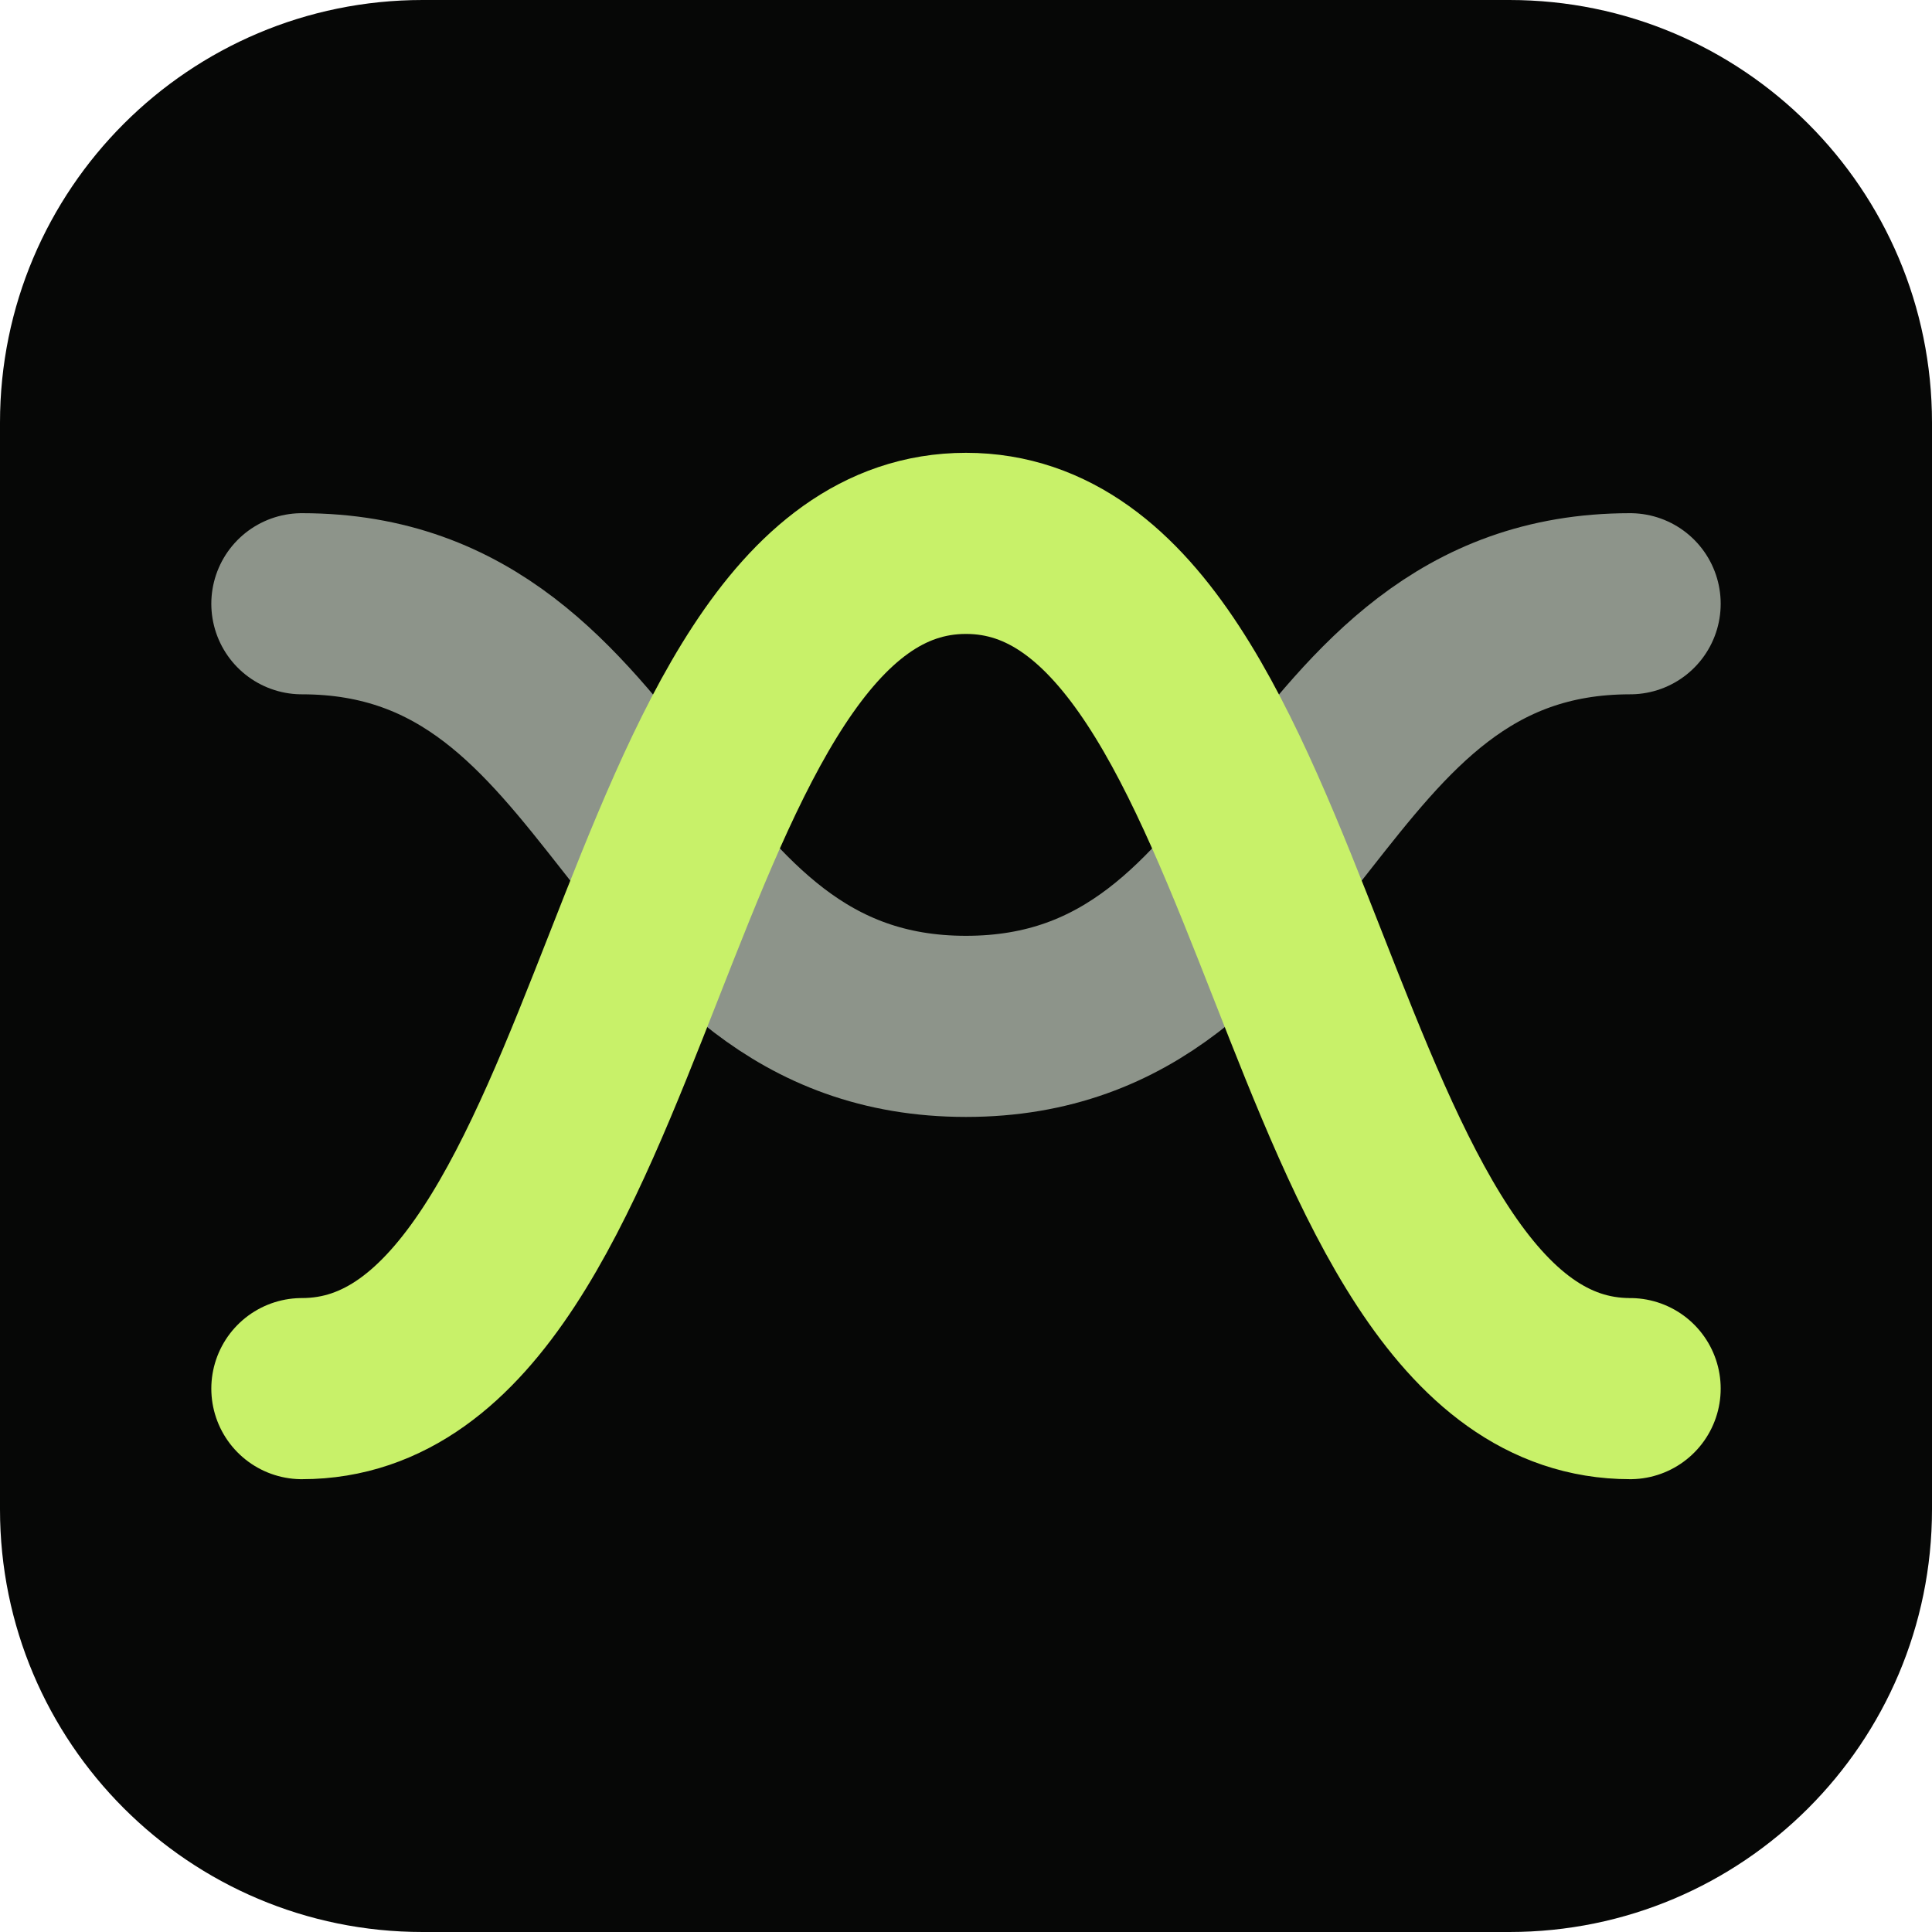
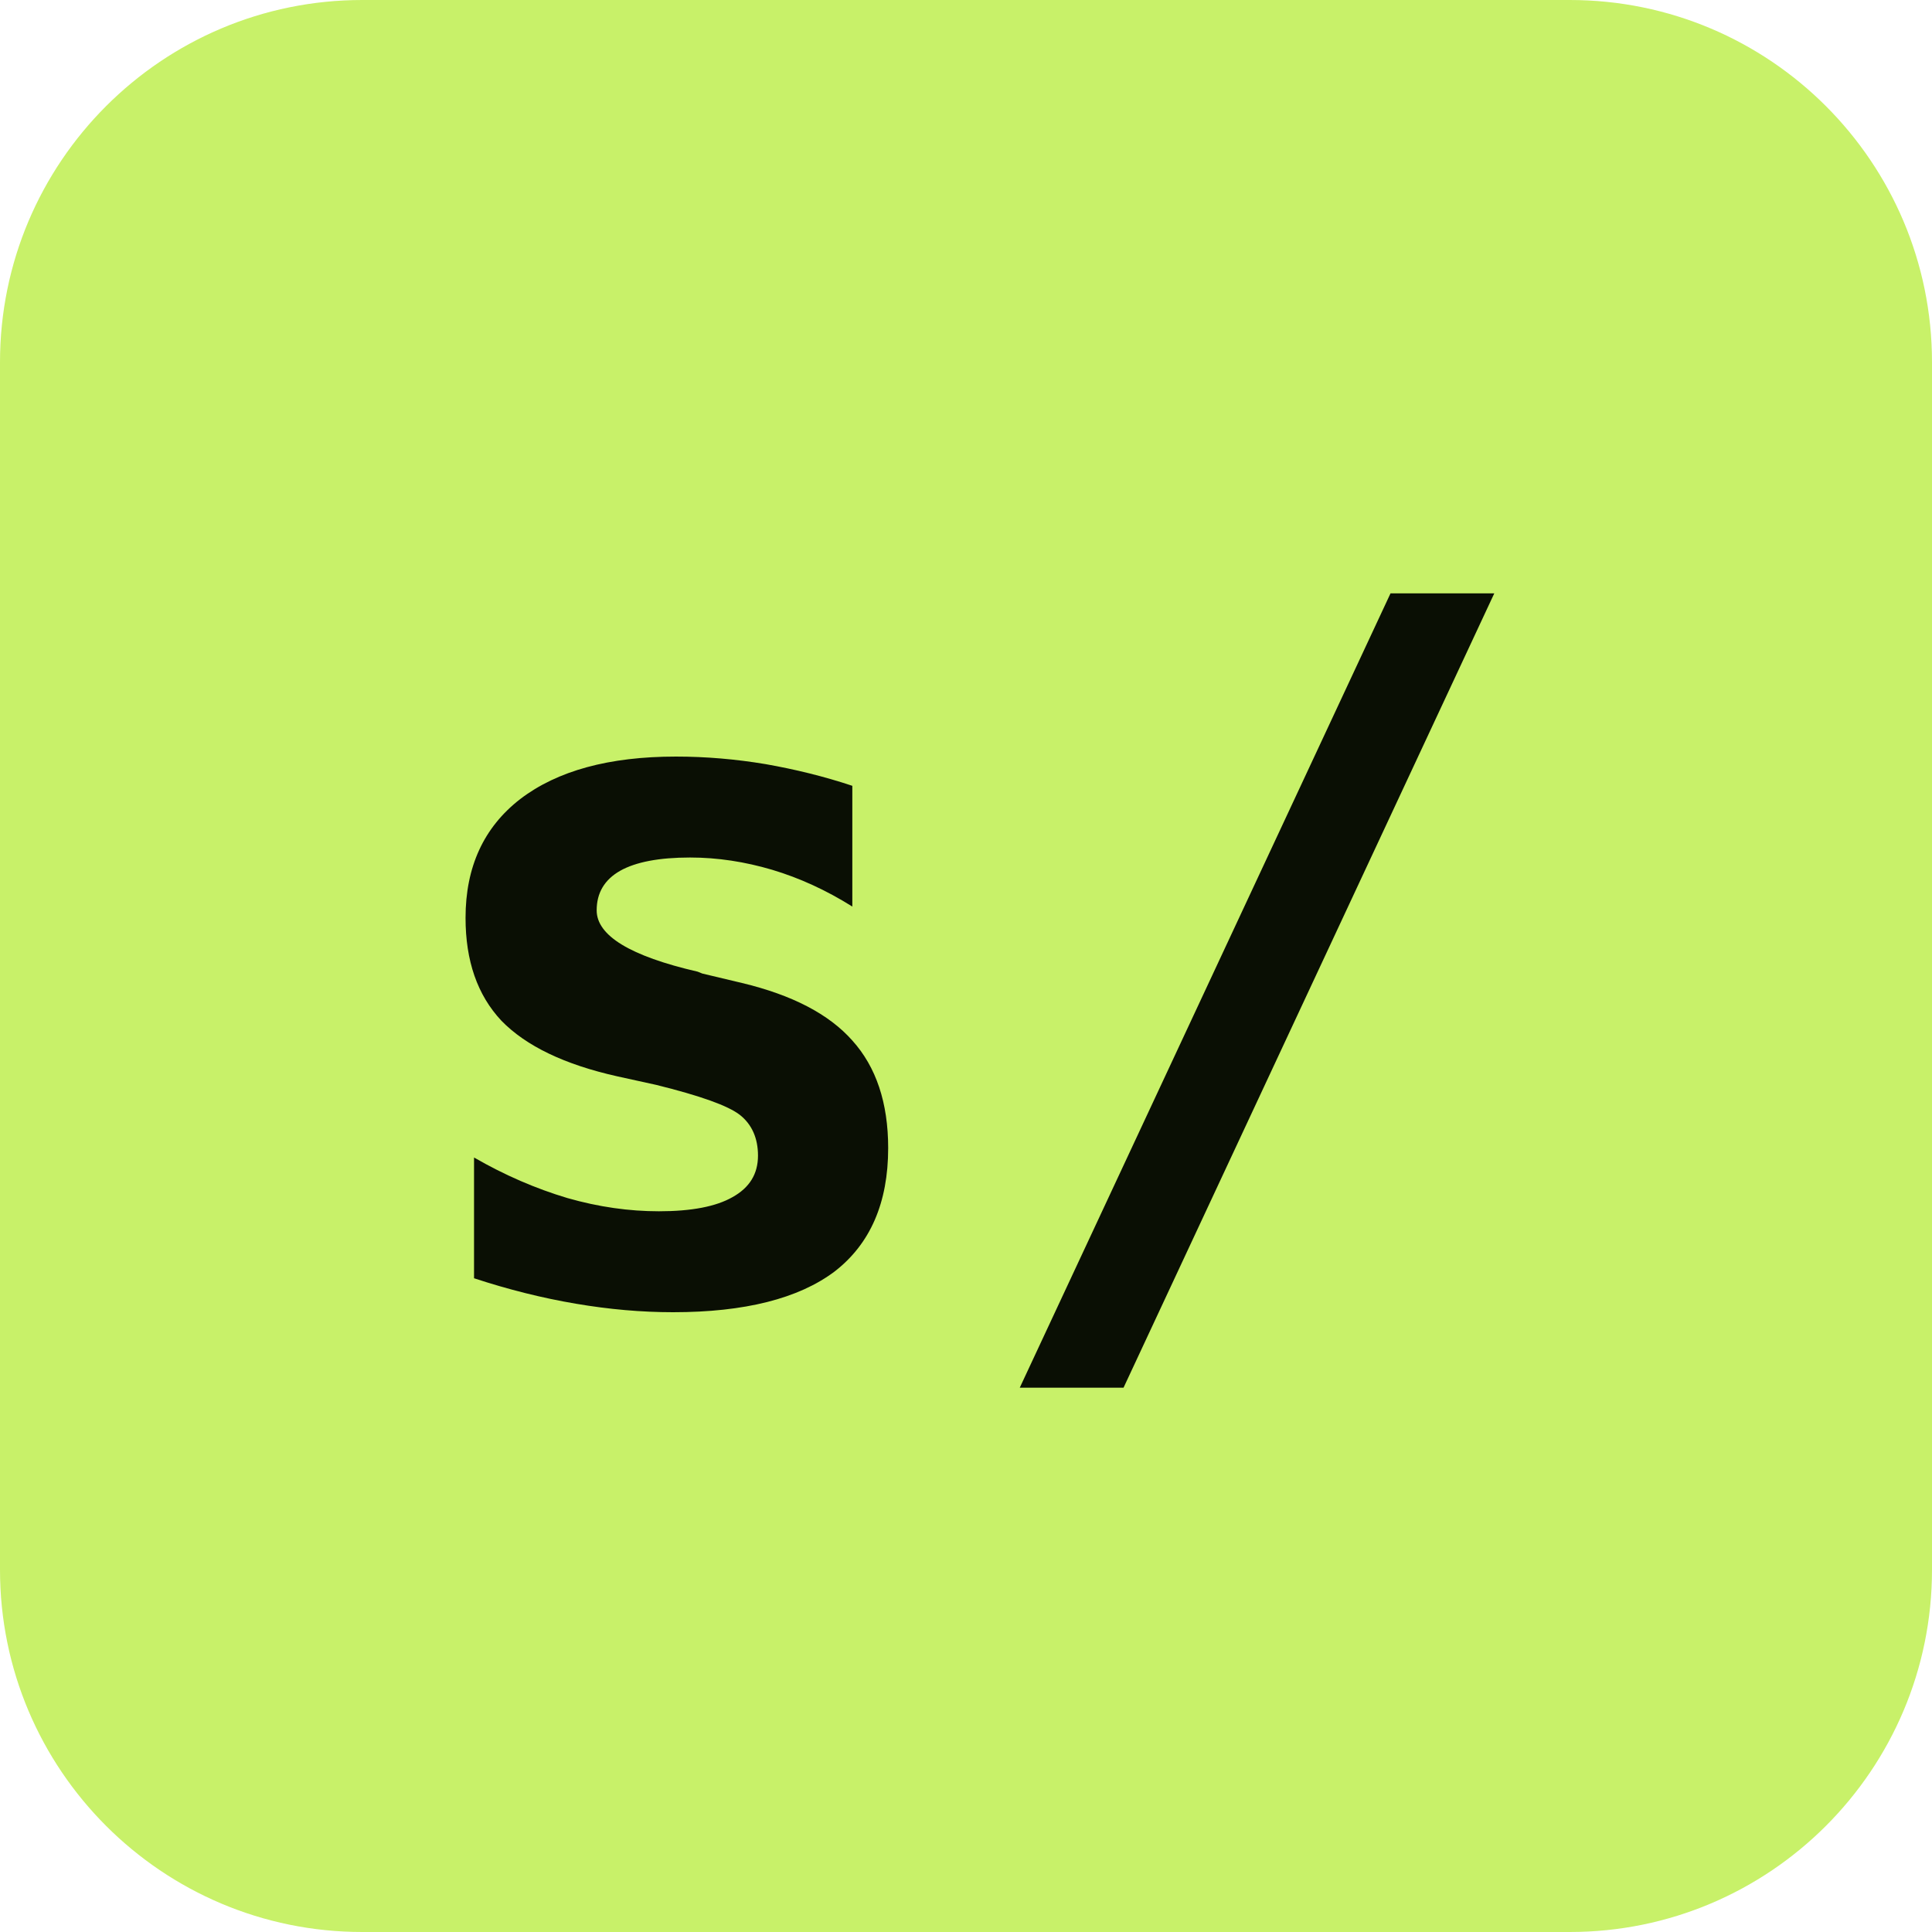
<svg xmlns="http://www.w3.org/2000/svg" viewBox="0 0 32 32">
-   <rect width="32" height="32" rx="7" fill="#060706" />
-   <g fill="none" stroke-width="3" stroke-linecap="round">
-     <path d="M5 10c5.5 0 5.5 7 11 7s5.5-7 11-7" stroke="#8d948a" />
-     <path d="M5 23c5.5 0 5.5-14 11-14s5.5 14 11 14" stroke="#c8f169" />
-   </g>
+   <rect width="32" height="32" rx="6" fill="#c8f169" />
+   <text x="16" y="21.5" text-anchor="middle" font-family="JetBrains Mono, ui-monospace, Menlo, Consolas, monospace" font-weight="700" font-size="16" fill="#0a0f04">s/</text>
</svg>
